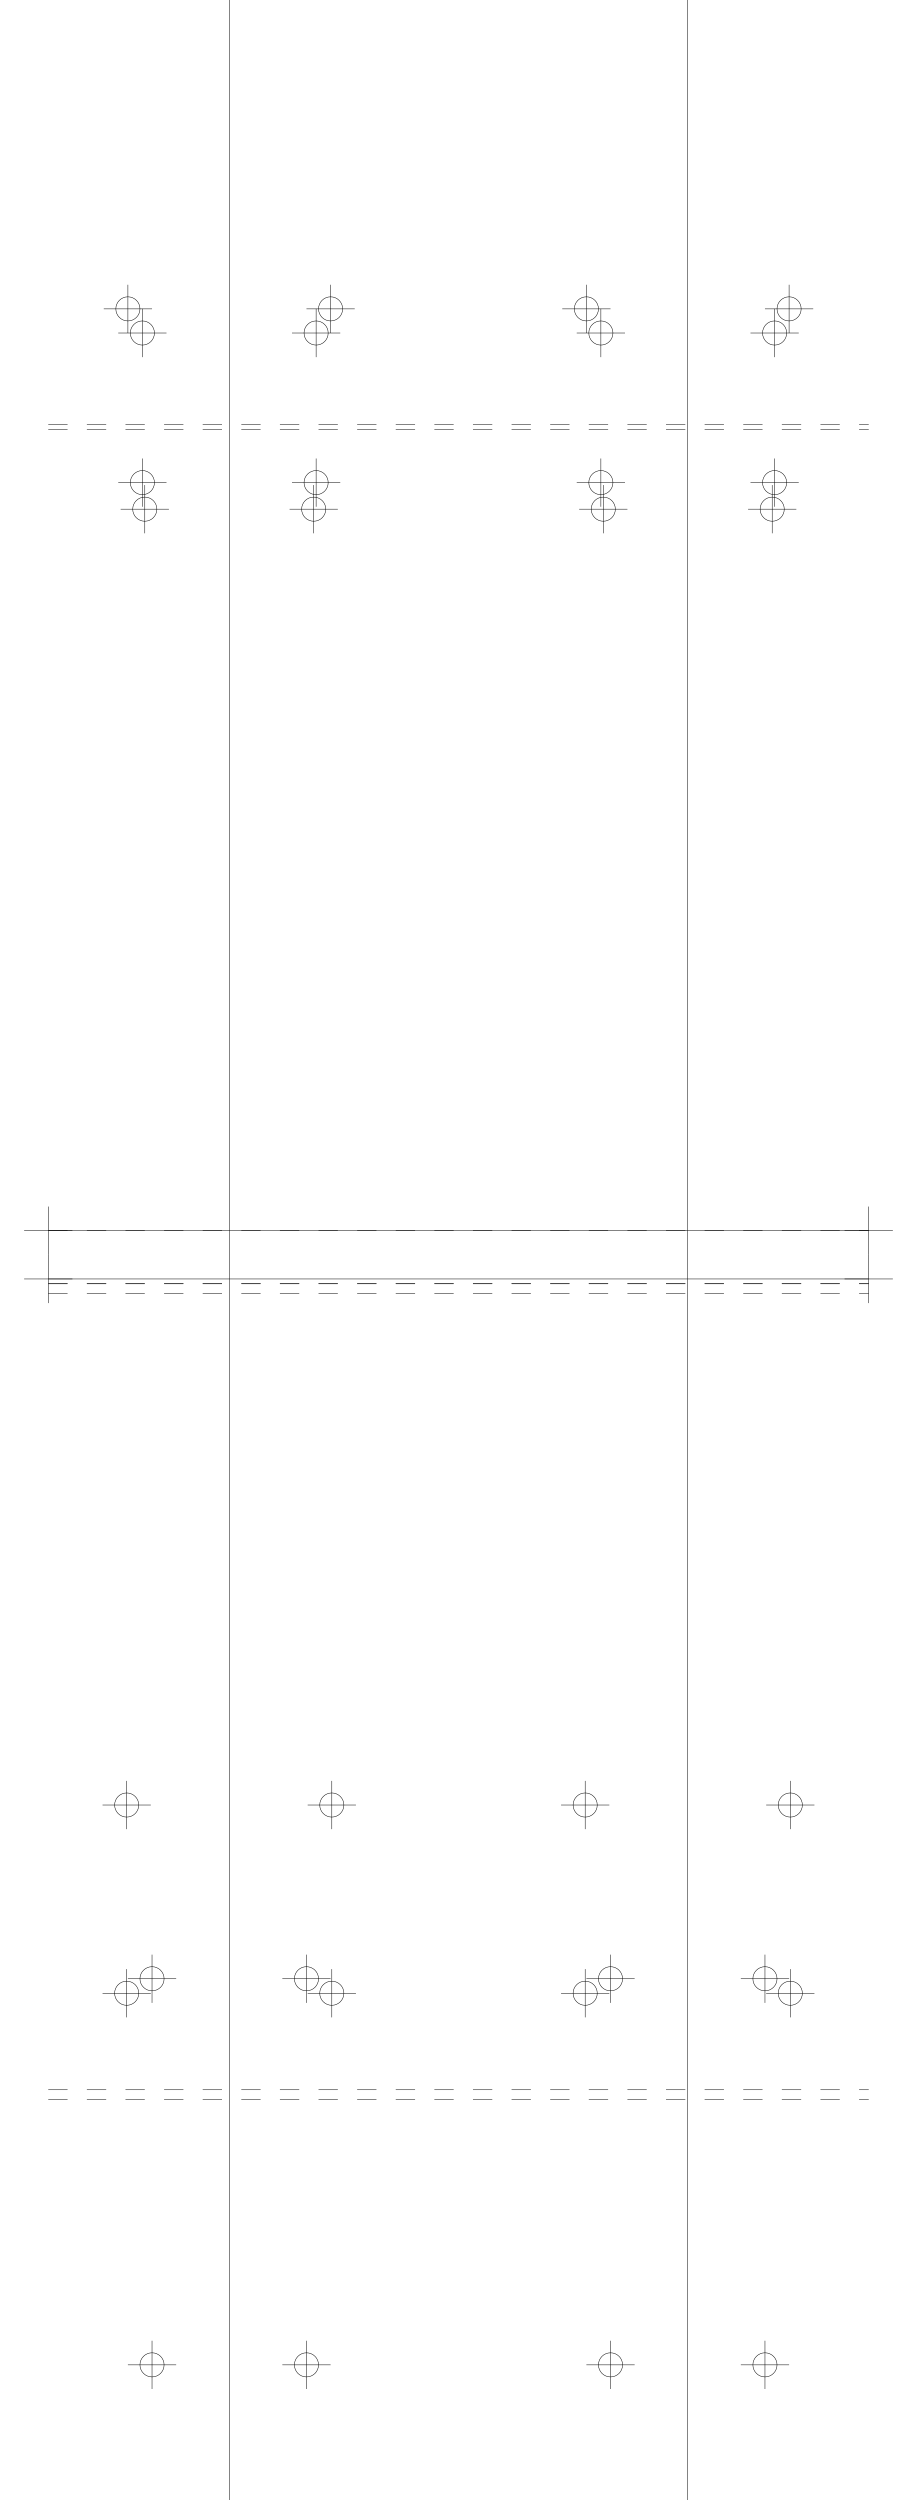
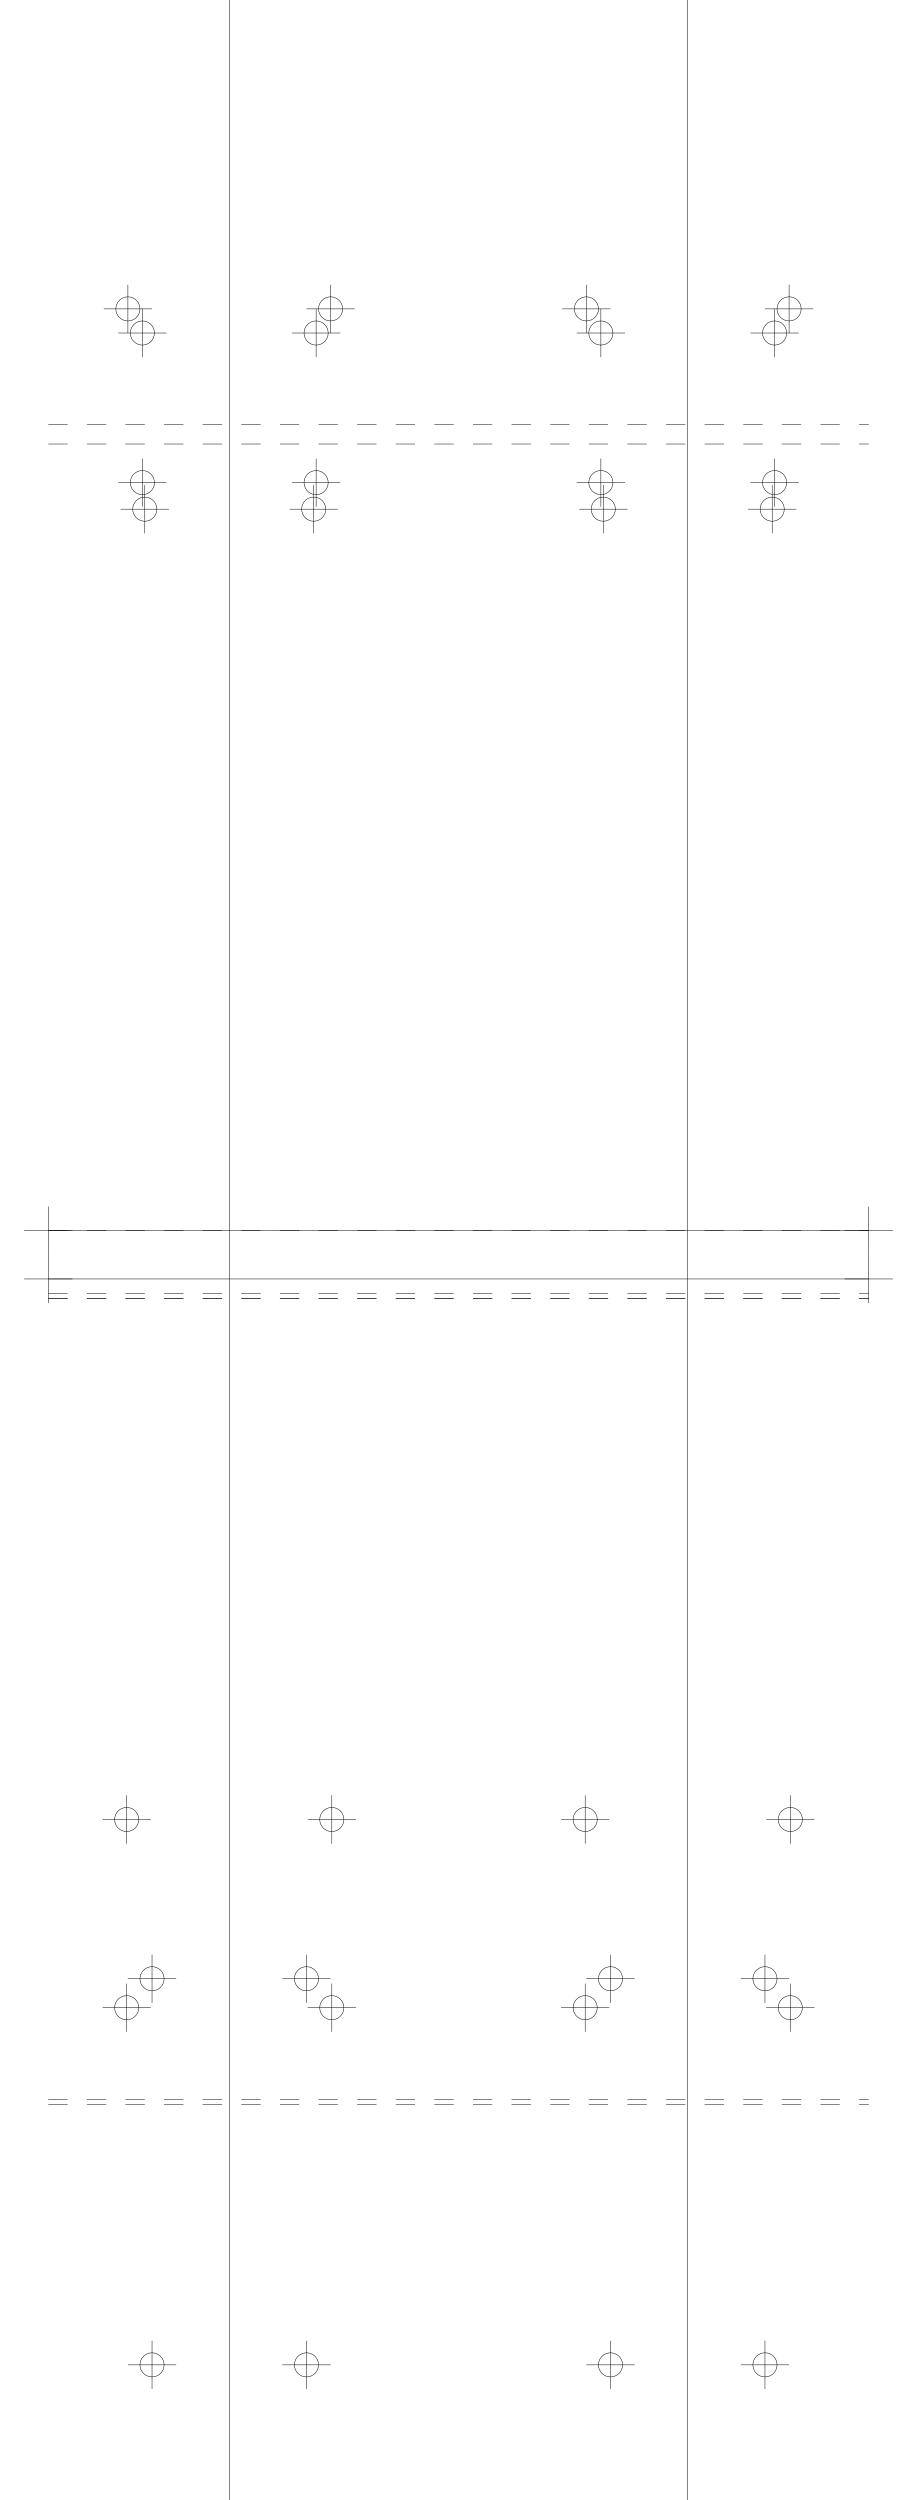
<svg xmlns="http://www.w3.org/2000/svg" version="1.2" width="190.0mm" height="518.0mm" viewBox="0 0 190.0 518.0">
  <line x1="47.5" y1="0.0" x2="47.5" y2="518.0" stroke="black" stroke-width="0.1" />
  <line x1="142.5" y1="0.0" x2="142.5" y2="518.0" stroke="black" stroke-width="0.1" />
  <line x1="10.0" y1="255.0" x2="180.0" y2="255.0" stroke="black" stroke-width="0.1" />
  <line x1="5.0" y1="255.0" x2="15.0" y2="255.0" stroke="black" stroke-width="0.1" />
  <line x1="10.0" y1="250.0" x2="10.0" y2="260.0" stroke="black" stroke-width="0.1" />
  <line x1="175.0" y1="255.0" x2="185.0" y2="255.0" stroke="black" stroke-width="0.1" />
  <line x1="180.0" y1="250.0" x2="180.0" y2="260.0" stroke="black" stroke-width="0.1" />
  <line x1="10.0" y1="265.0" x2="180.0" y2="265.0" stroke="black" stroke-width="0.1" />
  <line x1="5.0" y1="265.0" x2="15.0" y2="265.0" stroke="black" stroke-width="0.1" />
  <line x1="10.0" y1="260.0" x2="10.0" y2="270.0" stroke="black" stroke-width="0.1" />
  <line x1="175.0" y1="265.0" x2="185.0" y2="265.0" stroke="black" stroke-width="0.1" />
  <line x1="180.0" y1="260.0" x2="180.0" y2="270.0" stroke="black" stroke-width="0.1" />
  <line x1="10.0" y1="255.0" x2="180.0" y2="255.0" stroke="black" stroke-width="0.1" stroke-dasharray="4 4" />
  <line x1="10.0" y1="88.0" x2="180.0" y2="88.0" stroke="black" stroke-width="0.1" stroke-dasharray="4 4" />
  <circle cx="65.5" cy="69.0" r="2.5" fill="none" stroke="black" stroke-width="0.1" />
  <line x1="60.5" y1="69.0" x2="70.5" y2="69.0" stroke="black" stroke-width="0.1" />
  <line x1="65.5" y1="64.0" x2="65.5" y2="74.0" stroke="black" stroke-width="0.1" />
  <circle cx="160.5" cy="69.0" r="2.5" fill="none" stroke="black" stroke-width="0.1" />
  <line x1="155.5" y1="69.0" x2="165.5" y2="69.0" stroke="black" stroke-width="0.1" />
  <line x1="160.5" y1="64.0" x2="160.5" y2="74.0" stroke="black" stroke-width="0.1" />
  <circle cx="29.5" cy="69.0" r="2.5" fill="none" stroke="black" stroke-width="0.1" />
  <line x1="24.5" y1="69.0" x2="34.5" y2="69.0" stroke="black" stroke-width="0.1" />
  <line x1="29.5" y1="64.0" x2="29.5" y2="74.0" stroke="black" stroke-width="0.1" />
  <circle cx="124.5" cy="69.0" r="2.5" fill="none" stroke="black" stroke-width="0.1" />
  <line x1="119.5" y1="69.0" x2="129.5" y2="69.0" stroke="black" stroke-width="0.1" />
  <line x1="124.5" y1="64.0" x2="124.5" y2="74.0" stroke="black" stroke-width="0.1" />
  <circle cx="65.5" cy="100.0" r="2.5" fill="none" stroke="black" stroke-width="0.1" />
  <line x1="60.5" y1="100.0" x2="70.5" y2="100.0" stroke="black" stroke-width="0.1" />
  <line x1="65.5" y1="95.0" x2="65.5" y2="105.0" stroke="black" stroke-width="0.1" />
  <circle cx="160.5" cy="100.0" r="2.5" fill="none" stroke="black" stroke-width="0.1" />
  <line x1="155.5" y1="100.0" x2="165.5" y2="100.0" stroke="black" stroke-width="0.1" />
  <line x1="160.5" y1="95.0" x2="160.5" y2="105.0" stroke="black" stroke-width="0.1" />
  <circle cx="29.5" cy="100.0" r="2.5" fill="none" stroke="black" stroke-width="0.1" />
  <line x1="24.5" y1="100.0" x2="34.5" y2="100.0" stroke="black" stroke-width="0.1" />
  <line x1="29.5" y1="95.0" x2="29.5" y2="105.0" stroke="black" stroke-width="0.1" />
  <circle cx="124.5" cy="100.0" r="2.5" fill="none" stroke="black" stroke-width="0.1" />
  <line x1="119.5" y1="100.0" x2="129.5" y2="100.0" stroke="black" stroke-width="0.1" />
  <line x1="124.5" y1="95.0" x2="124.5" y2="105.0" stroke="black" stroke-width="0.1" />
  <line x1="10.0" y1="268.0" x2="180.0" y2="268.0" stroke="black" stroke-width="0.1" stroke-dasharray="4 4" />
  <line x1="10.0" y1="435.0" x2="180.0" y2="435.0" stroke="black" stroke-width="0.1" stroke-dasharray="4 4" />
  <circle cx="63.5" cy="410.0" r="2.5" fill="none" stroke="black" stroke-width="0.1" />
  <line x1="58.5" y1="410.0" x2="68.5" y2="410.0" stroke="black" stroke-width="0.1" />
  <line x1="63.5" y1="405.0" x2="63.5" y2="415.0" stroke="black" stroke-width="0.1" />
  <circle cx="158.5" cy="410.0" r="2.5" fill="none" stroke="black" stroke-width="0.1" />
  <line x1="153.5" y1="410.0" x2="163.5" y2="410.0" stroke="black" stroke-width="0.1" />
  <line x1="158.5" y1="405.0" x2="158.5" y2="415.0" stroke="black" stroke-width="0.1" />
  <circle cx="31.5" cy="410.0" r="2.5" fill="none" stroke="black" stroke-width="0.1" />
  <line x1="26.5" y1="410.0" x2="36.5" y2="410.0" stroke="black" stroke-width="0.1" />
  <line x1="31.5" y1="405.0" x2="31.5" y2="415.0" stroke="black" stroke-width="0.1" />
  <circle cx="126.5" cy="410.0" r="2.5" fill="none" stroke="black" stroke-width="0.1" />
  <line x1="121.5" y1="410.0" x2="131.5" y2="410.0" stroke="black" stroke-width="0.1" />
  <line x1="126.5" y1="405.0" x2="126.5" y2="415.0" stroke="black" stroke-width="0.1" />
  <circle cx="63.5" cy="490.0" r="2.5" fill="none" stroke="black" stroke-width="0.1" />
  <line x1="58.5" y1="490.0" x2="68.5" y2="490.0" stroke="black" stroke-width="0.1" />
  <line x1="63.5" y1="485.0" x2="63.5" y2="495.0" stroke="black" stroke-width="0.1" />
  <circle cx="158.5" cy="490.0" r="2.5" fill="none" stroke="black" stroke-width="0.1" />
  <line x1="153.5" y1="490.0" x2="163.5" y2="490.0" stroke="black" stroke-width="0.1" />
  <line x1="158.5" y1="485.0" x2="158.5" y2="495.0" stroke="black" stroke-width="0.1" />
  <circle cx="31.5" cy="490.0" r="2.5" fill="none" stroke="black" stroke-width="0.1" />
  <line x1="26.5" y1="490.0" x2="36.5" y2="490.0" stroke="black" stroke-width="0.1" />
  <line x1="31.5" y1="485.0" x2="31.5" y2="495.0" stroke="black" stroke-width="0.1" />
  <circle cx="126.5" cy="490.0" r="2.5" fill="none" stroke="black" stroke-width="0.1" />
  <line x1="121.5" y1="490.0" x2="131.5" y2="490.0" stroke="black" stroke-width="0.1" />
  <line x1="126.5" y1="485.0" x2="126.5" y2="495.0" stroke="black" stroke-width="0.1" />
-   <line x1="10.0" y1="266.0" x2="180.0" y2="266.0" stroke="black" stroke-width="0.1" stroke-dasharray="4 4" />
-   <line x1="10.0" y1="89.0" x2="180.0" y2="89.0" stroke="black" stroke-width="0.1" stroke-dasharray="4 4" />
+   <line x1="10.0" y1="269.0" x2="180.0" y2="269.0" stroke="black" stroke-width="0.1" stroke-dasharray="4 4" />
+   <line x1="10.0" y1="92.0" x2="180.0" y2="92.0" stroke="black" stroke-width="0.1" stroke-dasharray="4 4" />
  <circle cx="65.0" cy="105.5" r="2.5" fill="none" stroke="black" stroke-width="0.1" />
  <line x1="60.0" y1="105.5" x2="70.0" y2="105.5" stroke="black" stroke-width="0.1" />
  <line x1="65.0" y1="100.5" x2="65.0" y2="110.5" stroke="black" stroke-width="0.1" />
  <circle cx="160.0" cy="105.5" r="2.5" fill="none" stroke="black" stroke-width="0.1" />
  <line x1="155.0" y1="105.5" x2="165.0" y2="105.5" stroke="black" stroke-width="0.1" />
  <line x1="160.0" y1="100.5" x2="160.0" y2="110.5" stroke="black" stroke-width="0.1" />
  <circle cx="30.0" cy="105.5" r="2.5" fill="none" stroke="black" stroke-width="0.1" />
  <line x1="25.0" y1="105.5" x2="35.0" y2="105.5" stroke="black" stroke-width="0.1" />
  <line x1="30.0" y1="100.5" x2="30.0" y2="110.5" stroke="black" stroke-width="0.1" />
  <circle cx="125.0" cy="105.5" r="2.5" fill="none" stroke="black" stroke-width="0.1" />
  <line x1="120.0" y1="105.5" x2="130.0" y2="105.5" stroke="black" stroke-width="0.1" />
  <line x1="125.0" y1="100.5" x2="125.0" y2="110.5" stroke="black" stroke-width="0.1" />
  <circle cx="68.5" cy="64.0" r="2.5" fill="none" stroke="black" stroke-width="0.1" />
  <line x1="63.5" y1="64.0" x2="73.5" y2="64.0" stroke="black" stroke-width="0.1" />
  <line x1="68.5" y1="59.0" x2="68.5" y2="69.0" stroke="black" stroke-width="0.1" />
  <circle cx="163.5" cy="64.0" r="2.5" fill="none" stroke="black" stroke-width="0.1" />
  <line x1="158.5" y1="64.0" x2="168.5" y2="64.0" stroke="black" stroke-width="0.1" />
  <line x1="163.5" y1="59.0" x2="163.5" y2="69.0" stroke="black" stroke-width="0.1" />
  <circle cx="26.5" cy="64.0" r="2.5" fill="none" stroke="black" stroke-width="0.1" />
  <line x1="21.5" y1="64.0" x2="31.5" y2="64.0" stroke="black" stroke-width="0.1" />
  <line x1="26.5" y1="59.0" x2="26.5" y2="69.0" stroke="black" stroke-width="0.1" />
  <circle cx="121.5" cy="64.0" r="2.5" fill="none" stroke="black" stroke-width="0.1" />
  <line x1="116.5" y1="64.0" x2="126.5" y2="64.0" stroke="black" stroke-width="0.1" />
  <line x1="121.5" y1="59.0" x2="121.5" y2="69.0" stroke="black" stroke-width="0.1" />
-   <line x1="10.0" y1="266.0" x2="180.0" y2="266.0" stroke="black" stroke-width="0.1" stroke-dasharray="4 4" />
-   <line x1="10.0" y1="433.0" x2="180.0" y2="433.0" stroke="black" stroke-width="0.1" stroke-dasharray="4 4" />
-   <circle cx="68.75" cy="374.0" r="2.5" fill="none" stroke="black" stroke-width="0.1" />
-   <line x1="63.75" y1="374.0" x2="73.75" y2="374.0" stroke="black" stroke-width="0.1" />
-   <line x1="68.75" y1="369.0" x2="68.75" y2="379.0" stroke="black" stroke-width="0.1" />
-   <circle cx="163.75" cy="374.0" r="2.5" fill="none" stroke="black" stroke-width="0.1" />
-   <line x1="158.75" y1="374.0" x2="168.75" y2="374.0" stroke="black" stroke-width="0.1" />
-   <line x1="163.75" y1="369.0" x2="163.75" y2="379.0" stroke="black" stroke-width="0.1" />
-   <circle cx="26.25" cy="374.0" r="2.5" fill="none" stroke="black" stroke-width="0.1" />
-   <line x1="21.25" y1="374.0" x2="31.25" y2="374.0" stroke="black" stroke-width="0.1" />
-   <line x1="26.25" y1="369.0" x2="26.25" y2="379.0" stroke="black" stroke-width="0.1" />
-   <circle cx="121.25" cy="374.0" r="2.5" fill="none" stroke="black" stroke-width="0.1" />
-   <line x1="116.25" y1="374.0" x2="126.25" y2="374.0" stroke="black" stroke-width="0.1" />
-   <line x1="121.25" y1="369.0" x2="121.25" y2="379.0" stroke="black" stroke-width="0.1" />
-   <circle cx="68.75" cy="413.0" r="2.5" fill="none" stroke="black" stroke-width="0.1" />
-   <line x1="63.75" y1="413.0" x2="73.75" y2="413.0" stroke="black" stroke-width="0.1" />
-   <line x1="68.75" y1="408.0" x2="68.75" y2="418.0" stroke="black" stroke-width="0.1" />
-   <circle cx="163.75" cy="413.0" r="2.5" fill="none" stroke="black" stroke-width="0.1" />
-   <line x1="158.75" y1="413.0" x2="168.75" y2="413.0" stroke="black" stroke-width="0.1" />
-   <line x1="163.75" y1="408.0" x2="163.75" y2="418.0" stroke="black" stroke-width="0.1" />
-   <circle cx="26.25" cy="413.0" r="2.5" fill="none" stroke="black" stroke-width="0.1" />
-   <line x1="21.25" y1="413.0" x2="31.25" y2="413.0" stroke="black" stroke-width="0.1" />
-   <line x1="26.25" y1="408.0" x2="26.25" y2="418.0" stroke="black" stroke-width="0.1" />
-   <circle cx="121.25" cy="413.0" r="2.5" fill="none" stroke="black" stroke-width="0.1" />
-   <line x1="116.25" y1="413.0" x2="126.25" y2="413.0" stroke="black" stroke-width="0.1" />
-   <line x1="121.25" y1="408.0" x2="121.25" y2="418.0" stroke="black" stroke-width="0.1" />
+   <line x1="10.0" y1="269.0" x2="180.0" y2="269.0" stroke="black" stroke-width="0.1" stroke-dasharray="4 4" />
+   <line x1="10.0" y1="436.0" x2="180.0" y2="436.0" stroke="black" stroke-width="0.1" stroke-dasharray="4 4" />
+   <circle cx="68.75" cy="377.0" r="2.5" fill="none" stroke="black" stroke-width="0.1" />
+   <line x1="63.75" y1="377.0" x2="73.75" y2="377.0" stroke="black" stroke-width="0.1" />
+   <line x1="68.75" y1="372.0" x2="68.75" y2="382.0" stroke="black" stroke-width="0.1" />
+   <circle cx="163.75" cy="377.0" r="2.5" fill="none" stroke="black" stroke-width="0.1" />
+   <line x1="158.75" y1="377.0" x2="168.75" y2="377.0" stroke="black" stroke-width="0.1" />
+   <line x1="163.75" y1="372.0" x2="163.75" y2="382.0" stroke="black" stroke-width="0.1" />
+   <circle cx="26.25" cy="377.0" r="2.5" fill="none" stroke="black" stroke-width="0.1" />
+   <line x1="21.25" y1="377.0" x2="31.25" y2="377.0" stroke="black" stroke-width="0.1" />
+   <line x1="26.25" y1="372.0" x2="26.25" y2="382.0" stroke="black" stroke-width="0.1" />
+   <circle cx="121.25" cy="377.0" r="2.5" fill="none" stroke="black" stroke-width="0.1" />
+   <line x1="116.25" y1="377.0" x2="126.25" y2="377.0" stroke="black" stroke-width="0.1" />
+   <line x1="121.25" y1="372.0" x2="121.25" y2="382.0" stroke="black" stroke-width="0.1" />
+   <circle cx="68.75" cy="416.0" r="2.5" fill="none" stroke="black" stroke-width="0.1" />
+   <line x1="63.75" y1="416.0" x2="73.75" y2="416.0" stroke="black" stroke-width="0.1" />
+   <line x1="68.75" y1="411.0" x2="68.75" y2="421.0" stroke="black" stroke-width="0.1" />
+   <circle cx="163.75" cy="416.0" r="2.5" fill="none" stroke="black" stroke-width="0.1" />
+   <line x1="158.75" y1="416.0" x2="168.75" y2="416.0" stroke="black" stroke-width="0.1" />
+   <line x1="163.75" y1="411.0" x2="163.75" y2="421.0" stroke="black" stroke-width="0.1" />
+   <circle cx="26.25" cy="416.0" r="2.5" fill="none" stroke="black" stroke-width="0.1" />
+   <line x1="21.25" y1="416.0" x2="31.25" y2="416.0" stroke="black" stroke-width="0.1" />
+   <line x1="26.25" y1="411.0" x2="26.25" y2="421.0" stroke="black" stroke-width="0.1" />
+   <circle cx="121.25" cy="416.0" r="2.5" fill="none" stroke="black" stroke-width="0.1" />
+   <line x1="116.25" y1="416.0" x2="126.25" y2="416.0" stroke="black" stroke-width="0.1" />
+   <line x1="121.25" y1="411.0" x2="121.25" y2="421.0" stroke="black" stroke-width="0.1" />
</svg>
